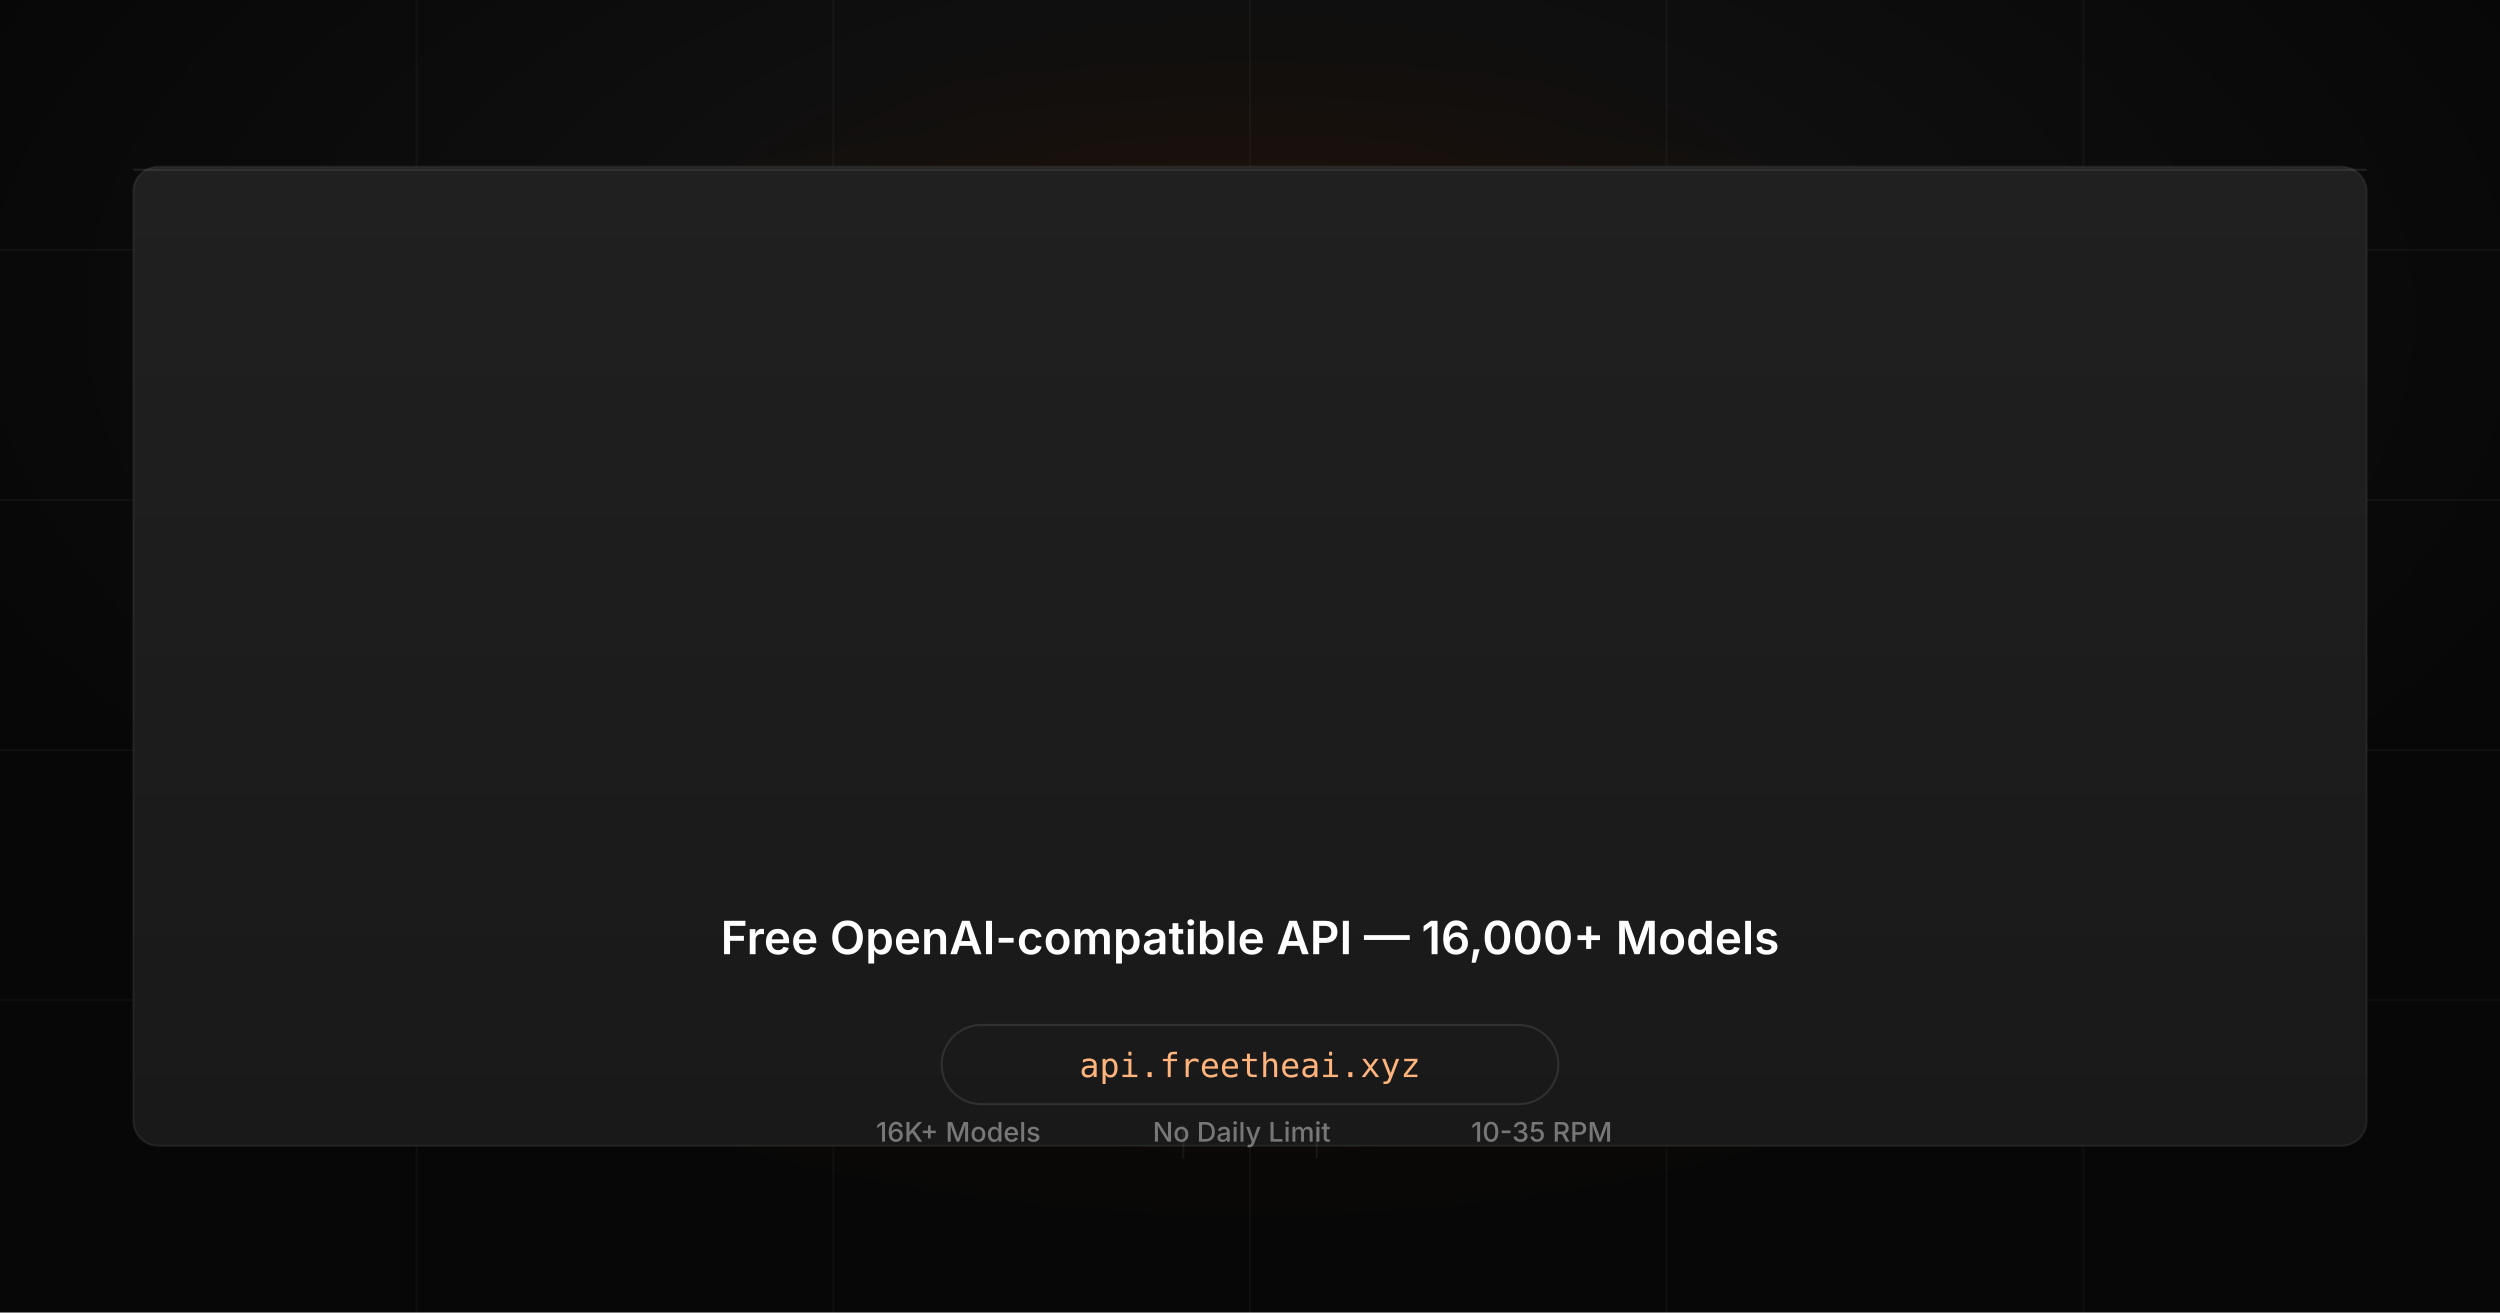
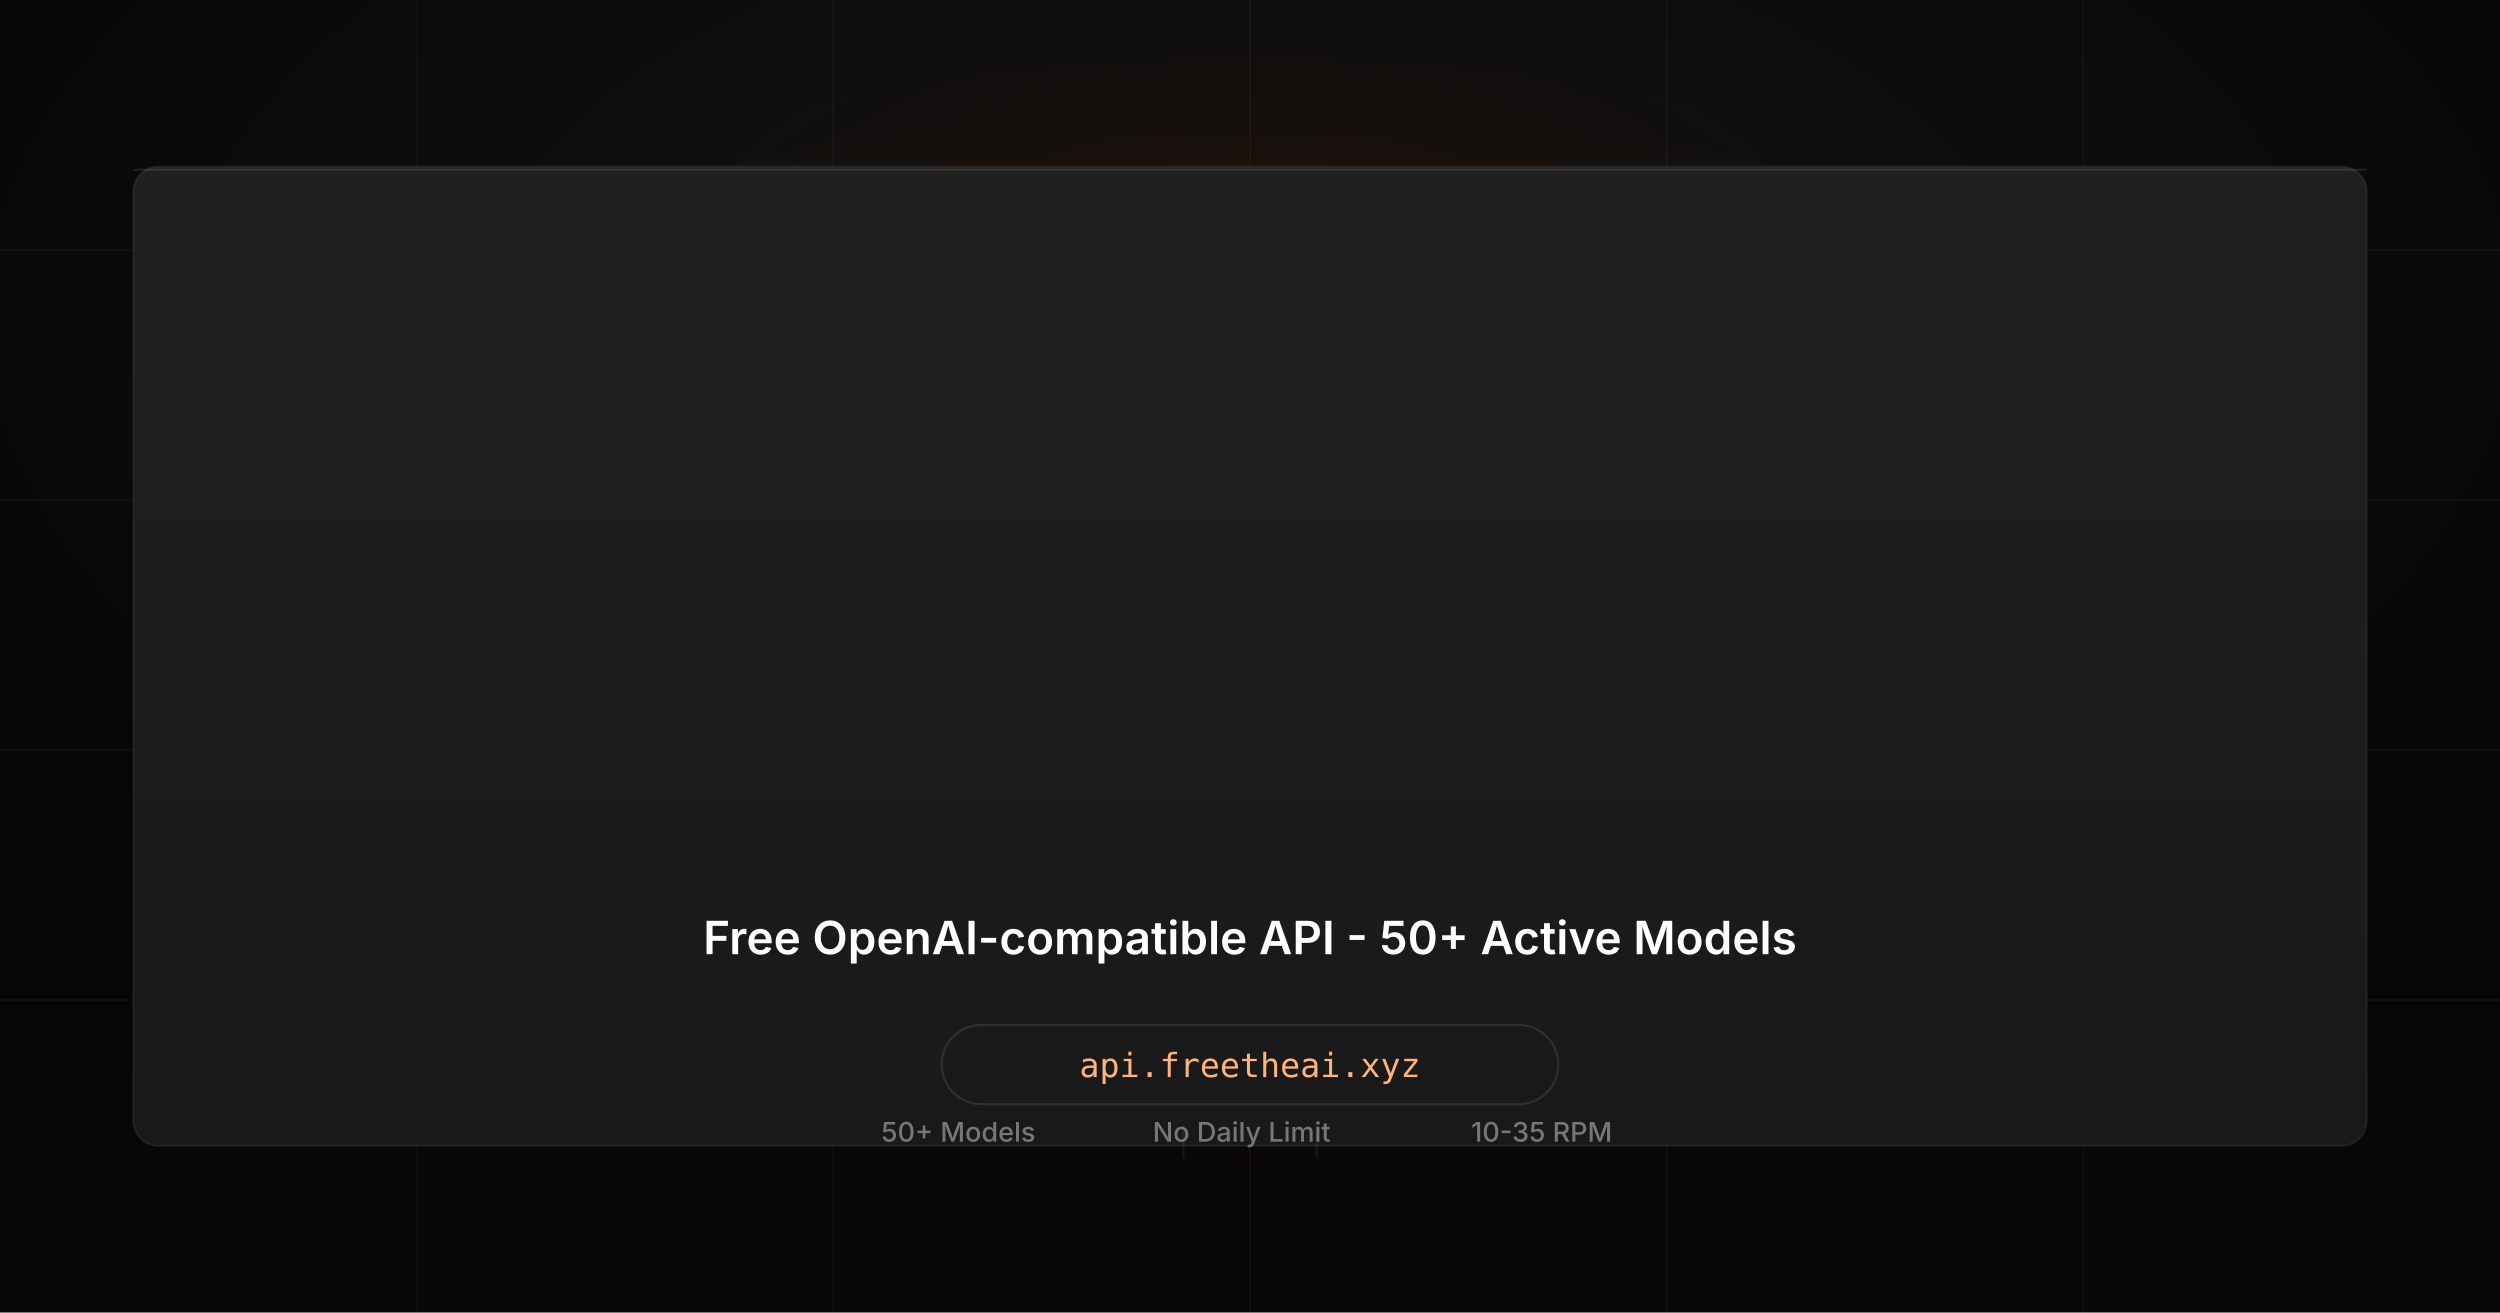
<svg xmlns="http://www.w3.org/2000/svg" width="1200" height="630" viewBox="0 0 1200 630">
  <defs>
    <radialGradient id="bg-glow" cx="50%" cy="24%" r="56%">
      <stop offset="0%" stop-color="#1a1008" />
      <stop offset="44%" stop-color="#0f0f0f" />
      <stop offset="100%" stop-color="#070707" />
    </radialGradient>
    <radialGradient id="accent-glow" cx="50%" cy="50%" r="50%">
      <stop offset="0%" stop-color="rgba(238,93,32,0.18)" />
      <stop offset="60%" stop-color="rgba(238,93,32,0.04)" />
      <stop offset="100%" stop-color="transparent" />
    </radialGradient>
    <linearGradient id="raised-shell" x1="0%" x2="0%" y1="0%" y2="100%">
      <stop offset="0%" stop-color="#202020" />
      <stop offset="100%" stop-color="#191919" />
    </linearGradient>
    <linearGradient id="btn-accent" x1="0%" x2="0%" y1="0%" y2="100%">
      <stop offset="0%" stop-color="#ff9a45" />
      <stop offset="48%" stop-color="#f76c1d" />
      <stop offset="100%" stop-color="#c94a0d" />
    </linearGradient>
  </defs>
  <rect width="1200" height="630" fill="url(#bg-glow)" />
  <rect width="1200" height="630" fill="url(#accent-glow)" />
  <g stroke="rgba(255,255,255,0.03)" stroke-width="1">
    <line x1="0" y1="120" x2="1200" y2="120" />
    <line x1="0" y1="240" x2="1200" y2="240" />
    <line x1="0" y1="360" x2="1200" y2="360" />
    <line x1="0" y1="480" x2="1200" y2="480" />
    <line x1="200" y1="0" x2="200" y2="630" />
    <line x1="400" y1="0" x2="400" y2="630" />
    <line x1="600" y1="0" x2="600" y2="630" />
    <line x1="800" y1="0" x2="800" y2="630" />
    <line x1="1000" y1="0" x2="1000" y2="630" />
  </g>
  <rect x="64" y="80" width="1072" height="470" rx="12" fill="url(#raised-shell)" stroke="rgba(255,255,255,0.07)" stroke-width="1" />
  <rect x="64" y="81" width="1072" height="1" rx="0" fill="rgba(255,255,255,0.09)" />
  <g transform="translate(192, 148) scale(1.0)" fill="#ffffff" fill-rule="evenodd">
    <path d="M 386.0 592.0 L 376.0 592.0 L 375.0 593.0 L 374.0 593.0 L 373.0 594.0 L 370.0 595.0 L 367.0 598.0 L 366.0 598.0 L 365.0 599.0 L 365.0 600.0 L 361.0 604.0 L 360.0 607.0 L 356.0 612.0 L 355.0 611.0 L 355.0 603.0 L 356.0 602.0 L 356.0 597.0 L 355.0 596.0 L 355.0 592.0 L 351.0 592.0 L 350.0 593.0 L 347.0 593.0 L 346.0 594.0 L 343.0 594.0 L 342.0 595.0 L 339.0 595.0 L 338.0 596.0 L 335.0 596.0 L 334.0 597.0 L 331.0 597.0 L 330.0 598.0 L 327.0 598.0 L 327.0 601.0 L 331.0 601.0 L 332.0 602.0 L 333.0 602.0 L 337.0 606.0 L 337.0 608.0 L 338.0 609.0 L 338.0 669.0 L 337.0 670.0 L 337.0 672.0 L 333.0 676.0 L 331.0 676.0 L 330.0 677.0 L 326.0 677.0 L 326.0 680.0 L 369.0 680.0 L 369.0 677.0 L 364.0 677.0 L 363.0 676.0 L 361.0 676.0 L 357.0 672.0 L 357.0 671.0 L 356.0 670.0 L 356.0 653.0 L 355.0 652.0 L 355.0 643.0 L 356.0 642.0 L 356.0 624.0 L 355.0 623.0 L 356.0 622.0 L 356.0 620.0 L 357.0 619.0 L 357.0 618.0 L 358.0 617.0 L 359.0 614.0 L 361.0 612.0 L 361.0 611.0 L 366.0 607.0 L 368.0 607.0 L 369.0 606.0 L 374.0 606.0 L 377.0 608.0 L 380.0 608.0 L 381.0 609.0 L 383.0 609.0 L 384.0 608.0 L 386.0 608.0 L 388.0 606.0 L 389.0 606.0 L 389.0 605.0 L 391.0 603.0 L 391.0 598.0 L 390.0 597.0 L 390.0 596.0 Z M 829.0 591.0 L 828.0 592.0 L 823.0 592.0 L 822.0 593.0 L 820.0 593.0 L 819.0 594.0 L 817.0 594.0 L 816.0 595.0 L 814.0 595.0 L 813.0 596.0 L 812.0 596.0 L 810.0 598.0 L 809.0 598.0 L 807.0 600.0 L 806.0 600.0 L 800.0 606.0 L 800.0 607.0 L 797.0 610.0 L 797.0 611.0 L 796.0 612.0 L 796.0 613.0 L 793.0 618.0 L 793.0 620.0 L 792.0 621.0 L 792.0 623.0 L 791.0 624.0 L 791.0 628.0 L 790.0 629.0 L 790.0 646.0 L 791.0 647.0 L 791.0 650.0 L 792.0 651.0 L 792.0 653.0 L 793.0 654.0 L 793.0 656.0 L 795.0 659.0 L 795.0 661.0 L 797.0 663.0 L 797.0 664.0 L 799.0 666.0 L 799.0 667.0 L 806.0 674.0 L 807.0 674.0 L 809.0 676.0 L 810.0 676.0 L 815.0 679.0 L 817.0 679.0 L 818.0 680.0 L 820.0 680.0 L 821.0 681.0 L 825.0 681.0 L 826.0 682.0 L 838.0 682.0 L 839.0 681.0 L 844.0 681.0 L 845.0 680.0 L 847.0 680.0 L 848.0 679.0 L 849.0 679.0 L 850.0 678.0 L 851.0 678.0 L 852.0 677.0 L 853.0 677.0 L 854.0 676.0 L 857.0 675.0 L 866.0 666.0 L 866.0 665.0 L 868.0 663.0 L 868.0 662.0 L 870.0 659.0 L 870.0 656.0 L 868.0 656.0 L 867.0 657.0 L 867.0 658.0 L 861.0 664.0 L 860.0 664.0 L 858.0 666.0 L 857.0 666.0 L 854.0 668.0 L 852.0 668.0 L 851.0 669.0 L 847.0 669.0 L 846.0 670.0 L 833.0 670.0 L 832.0 669.0 L 829.0 669.0 L 828.0 668.0 L 827.0 668.0 L 826.0 667.0 L 823.0 666.0 L 821.0 664.0 L 820.0 664.0 L 816.0 660.0 L 816.0 659.0 L 813.0 656.0 L 813.0 655.0 L 810.0 650.0 L 810.0 648.0 L 809.0 647.0 L 809.0 644.0 L 808.0 643.0 L 808.0 638.0 L 807.0 637.0 L 807.0 631.0 L 808.0 630.0 L 871.0 630.0 L 871.0 620.0 L 870.0 619.0 L 870.0 616.0 L 869.0 615.0 L 869.0 613.0 L 868.0 612.0 L 868.0 611.0 L 867.0 610.0 L 866.0 607.0 L 856.0 597.0 L 855.0 597.0 L 850.0 594.0 L 848.0 594.0 L 847.0 593.0 L 844.0 593.0 L 843.0 592.0 L 837.0 592.0 L 836.0 591.0 Z M 808.0 618.0 L 809.0 617.0 L 809.0 614.0 L 810.0 613.0 L 810.0 612.0 L 811.0 611.0 L 811.0 610.0 L 812.0 609.0 L 813.0 606.0 L 821.0 598.0 L 822.0 598.0 L 823.0 597.0 L 825.0 597.0 L 826.0 596.0 L 829.0 596.0 L 830.0 595.0 L 834.0 595.0 L 835.0 596.0 L 838.0 596.0 L 839.0 597.0 L 841.0 597.0 L 843.0 599.0 L 844.0 599.0 L 848.0 603.0 L 848.0 604.0 L 850.0 606.0 L 850.0 607.0 L 851.0 608.0 L 851.0 610.0 L 852.0 611.0 L 852.0 613.0 L 853.0 614.0 L 853.0 624.0 L 852.0 625.0 L 809.0 625.0 L 808.0 624.0 Z M 528.0 591.0 L 527.0 592.0 L 521.0 592.0 L 520.0 593.0 L 517.0 593.0 L 514.0 595.0 L 512.0 595.0 L 511.0 596.0 L 510.0 596.0 L 508.0 598.0 L 507.0 598.0 L 505.0 600.0 L 504.0 600.0 L 498.0 606.0 L 498.0 607.0 L 495.0 610.0 L 495.0 611.0 L 494.0 612.0 L 494.0 613.0 L 491.0 618.0 L 491.0 620.0 L 490.0 621.0 L 490.0 623.0 L 489.0 624.0 L 489.0 628.0 L 488.0 629.0 L 488.0 646.0 L 489.0 647.0 L 489.0 650.0 L 490.0 651.0 L 490.0 653.0 L 491.0 654.0 L 491.0 656.0 L 492.0 657.0 L 492.0 659.0 L 494.0 661.0 L 494.0 662.0 L 495.0 663.0 L 495.0 664.0 L 497.0 666.0 L 497.0 667.0 L 503.0 673.0 L 504.0 673.0 L 509.0 677.0 L 510.0 677.0 L 513.0 679.0 L 515.0 679.0 L 516.0 680.0 L 518.0 680.0 L 519.0 681.0 L 524.0 681.0 L 525.0 682.0 L 537.0 682.0 L 538.0 681.0 L 542.0 681.0 L 543.0 680.0 L 545.0 680.0 L 548.0 678.0 L 550.0 678.0 L 551.0 677.0 L 552.0 677.0 L 554.0 675.0 L 555.0 675.0 L 557.0 673.0 L 558.0 673.0 L 563.0 668.0 L 563.0 667.0 L 567.0 662.0 L 567.0 661.0 L 568.0 660.0 L 569.0 657.0 L 568.0 656.0 L 566.0 656.0 L 566.0 657.0 L 558.0 665.0 L 557.0 665.0 L 552.0 668.0 L 550.0 668.0 L 549.0 669.0 L 546.0 669.0 L 545.0 670.0 L 532.0 670.0 L 531.0 669.0 L 528.0 669.0 L 527.0 668.0 L 525.0 668.0 L 524.0 667.0 L 523.0 667.0 L 521.0 665.0 L 520.0 665.0 L 512.0 657.0 L 512.0 656.0 L 511.0 655.0 L 511.0 654.0 L 508.0 649.0 L 508.0 647.0 L 507.0 646.0 L 507.0 643.0 L 506.0 642.0 L 506.0 636.0 L 505.0 635.0 L 505.0 631.0 L 506.0 630.0 L 569.0 630.0 L 569.0 619.0 L 568.0 618.0 L 568.0 616.0 L 567.0 615.0 L 567.0 613.0 L 566.0 612.0 L 565.0 609.0 L 563.0 607.0 L 563.0 606.0 L 555.0 598.0 L 554.0 598.0 L 553.0 597.0 L 552.0 597.0 L 547.0 594.0 L 545.0 594.0 L 544.0 593.0 L 542.0 593.0 L 541.0 592.0 L 536.0 592.0 L 535.0 591.0 Z M 506.0 619.0 L 507.0 618.0 L 507.0 615.0 L 508.0 614.0 L 508.0 612.0 L 509.0 611.0 L 509.0 610.0 L 510.0 609.0 L 511.0 606.0 L 519.0 598.0 L 520.0 598.0 L 521.0 597.0 L 523.0 597.0 L 524.0 596.0 L 527.0 596.0 L 528.0 595.0 L 532.0 595.0 L 533.0 596.0 L 536.0 596.0 L 537.0 597.0 L 539.0 597.0 L 541.0 599.0 L 542.0 599.0 L 546.0 603.0 L 546.0 604.0 L 549.0 609.0 L 549.0 611.0 L 550.0 612.0 L 550.0 614.0 L 551.0 615.0 L 551.0 624.0 L 550.0 625.0 L 507.0 625.0 L 506.0 624.0 Z M 434.0 591.0 L 433.0 592.0 L 428.0 592.0 L 427.0 593.0 L 425.0 593.0 L 424.0 594.0 L 422.0 594.0 L 421.0 595.0 L 419.0 595.0 L 418.0 596.0 L 415.0 597.0 L 413.0 599.0 L 412.0 599.0 L 404.0 607.0 L 404.0 608.0 L 401.0 611.0 L 401.0 612.0 L 399.0 615.0 L 399.0 617.0 L 397.0 620.0 L 397.0 622.0 L 396.0 623.0 L 396.0 627.0 L 395.0 628.0 L 395.0 647.0 L 396.0 648.0 L 396.0 652.0 L 397.0 653.0 L 397.0 655.0 L 398.0 656.0 L 398.0 657.0 L 399.0 658.0 L 399.0 659.0 L 400.0 660.0 L 401.0 663.0 L 403.0 665.0 L 403.0 666.0 L 412.0 675.0 L 413.0 675.0 L 414.0 676.0 L 415.0 676.0 L 420.0 679.0 L 422.0 679.0 L 423.0 680.0 L 425.0 680.0 L 426.0 681.0 L 431.0 681.0 L 432.0 682.0 L 443.0 682.0 L 444.0 681.0 L 449.0 681.0 L 450.0 680.0 L 452.0 680.0 L 453.0 679.0 L 454.0 679.0 L 455.0 678.0 L 457.0 678.0 L 459.0 676.0 L 462.0 675.0 L 471.0 666.0 L 471.0 665.0 L 475.0 660.0 L 476.0 657.0 L 475.0 656.0 L 473.0 656.0 L 472.0 657.0 L 472.0 658.0 L 466.0 664.0 L 465.0 664.0 L 463.0 666.0 L 462.0 666.0 L 459.0 668.0 L 457.0 668.0 L 456.0 669.0 L 453.0 669.0 L 452.0 670.0 L 439.0 670.0 L 438.0 669.0 L 435.0 669.0 L 434.0 668.0 L 432.0 668.0 L 431.0 667.0 L 428.0 666.0 L 425.0 663.0 L 424.0 663.0 L 420.0 659.0 L 420.0 658.0 L 418.0 656.0 L 418.0 655.0 L 415.0 650.0 L 415.0 648.0 L 414.0 647.0 L 414.0 645.0 L 413.0 644.0 L 413.0 640.0 L 412.0 639.0 L 412.0 631.0 L 413.0 630.0 L 476.0 630.0 L 476.0 621.0 L 475.0 620.0 L 475.0 616.0 L 474.0 615.0 L 474.0 613.0 L 473.0 612.0 L 472.0 609.0 L 470.0 607.0 L 470.0 606.0 L 466.0 602.0 L 466.0 601.0 L 465.0 600.0 L 464.0 600.0 L 459.0 596.0 L 458.0 596.0 L 457.0 595.0 L 455.0 595.0 L 452.0 593.0 L 449.0 593.0 L 448.0 592.0 L 442.0 592.0 L 441.0 591.0 Z M 412.0 622.0 L 413.0 621.0 L 413.0 617.0 L 414.0 616.0 L 414.0 614.0 L 415.0 613.0 L 415.0 611.0 L 416.0 610.0 L 416.0 609.0 L 418.0 607.0 L 418.0 606.0 L 420.0 604.0 L 420.0 603.0 L 423.0 600.0 L 424.0 600.0 L 426.0 598.0 L 427.0 598.0 L 430.0 596.0 L 434.0 596.0 L 435.0 595.0 L 439.0 595.0 L 440.0 596.0 L 443.0 596.0 L 444.0 597.0 L 447.0 598.0 L 454.0 605.0 L 454.0 606.0 L 456.0 609.0 L 456.0 611.0 L 457.0 612.0 L 457.0 615.0 L 458.0 616.0 L 458.0 624.0 L 457.0 625.0 L 413.0 625.0 L 412.0 624.0 Z M 1000.0 552.0 L 1000.0 555.0 L 1004.0 555.0 L 1005.0 556.0 L 1008.0 557.0 L 1010.0 559.0 L 1010.0 560.0 L 1011.0 561.0 L 1011.0 563.0 L 1012.0 564.0 L 1012.0 668.0 L 1011.0 669.0 L 1011.0 671.0 L 1010.0 672.0 L 1010.0 673.0 L 1008.0 675.0 L 1007.0 675.0 L 1004.0 677.0 L 1001.0 677.0 L 1000.0 678.0 L 1000.0 680.0 L 1041.0 680.0 L 1042.0 679.0 L 1042.0 678.0 L 1041.0 677.0 L 1037.0 677.0 L 1036.0 676.0 L 1033.0 675.0 L 1031.0 673.0 L 1031.0 672.0 L 1030.0 671.0 L 1030.0 668.0 L 1029.0 667.0 L 1029.0 566.0 L 1030.0 565.0 L 1030.0 561.0 L 1031.0 560.0 L 1031.0 559.0 L 1033.0 557.0 L 1034.0 557.0 L 1037.0 555.0 L 1041.0 555.0 L 1042.0 554.0 L 1042.0 553.0 L 1041.0 552.0 Z M 575.0 552.0 L 575.0 561.0 L 574.0 562.0 L 574.0 565.0 L 577.0 564.0 L 579.0 562.0 L 580.0 562.0 L 585.0 559.0 L 587.0 559.0 L 588.0 558.0 L 592.0 558.0 L 593.0 557.0 L 619.0 557.0 L 620.0 558.0 L 620.0 669.0 L 619.0 670.0 L 618.0 673.0 L 616.0 675.0 L 615.0 675.0 L 614.0 676.0 L 612.0 676.0 L 611.0 677.0 L 607.0 677.0 L 607.0 680.0 L 651.0 680.0 L 651.0 677.0 L 647.0 677.0 L 646.0 676.0 L 644.0 676.0 L 639.0 671.0 L 639.0 669.0 L 638.0 668.0 L 638.0 558.0 L 639.0 557.0 L 662.0 557.0 L 663.0 558.0 L 665.0 558.0 L 666.0 559.0 L 667.0 559.0 L 668.0 560.0 L 671.0 561.0 L 676.0 566.0 L 676.0 567.0 L 678.0 569.0 L 678.0 571.0 L 680.0 574.0 L 680.0 577.0 L 681.0 578.0 L 681.0 581.0 L 684.0 581.0 L 684.0 570.0 L 683.0 569.0 L 683.0 553.0 L 682.0 552.0 Z M 324.0 552.0 L 227.0 552.0 L 227.0 555.0 L 232.0 555.0 L 233.0 556.0 L 236.0 557.0 L 238.0 559.0 L 238.0 560.0 L 239.0 561.0 L 239.0 563.0 L 240.0 564.0 L 240.0 668.0 L 239.0 669.0 L 239.0 671.0 L 238.0 672.0 L 238.0 673.0 L 236.0 675.0 L 235.0 675.0 L 232.0 677.0 L 227.0 677.0 L 227.0 680.0 L 271.0 680.0 L 271.0 678.0 L 270.0 677.0 L 266.0 677.0 L 265.0 676.0 L 263.0 676.0 L 259.0 672.0 L 259.0 671.0 L 258.0 670.0 L 258.0 619.0 L 259.0 618.0 L 290.0 618.0 L 291.0 619.0 L 295.0 619.0 L 296.0 620.0 L 299.0 621.0 L 305.0 627.0 L 305.0 628.0 L 306.0 629.0 L 306.0 632.0 L 307.0 633.0 L 307.0 636.0 L 310.0 636.0 L 310.0 596.0 L 307.0 596.0 L 307.0 599.0 L 306.0 600.0 L 306.0 602.0 L 305.0 603.0 L 305.0 604.0 L 299.0 610.0 L 298.0 610.0 L 295.0 612.0 L 292.0 612.0 L 291.0 613.0 L 259.0 613.0 L 258.0 612.0 L 258.0 558.0 L 259.0 557.0 L 301.0 557.0 L 302.0 558.0 L 305.0 558.0 L 306.0 559.0 L 308.0 559.0 L 309.0 560.0 L 312.0 561.0 L 318.0 567.0 L 318.0 568.0 L 321.0 573.0 L 321.0 576.0 L 322.0 577.0 L 322.0 579.0 L 323.0 580.0 L 325.0 580.0 L 325.0 568.0 L 324.0 567.0 Z M 931.0 550.0 L 930.0 551.0 L 930.0 553.0 L 928.0 556.0 L 928.0 558.0 L 927.0 559.0 L 927.0 561.0 L 925.0 564.0 L 925.0 566.0 L 923.0 569.0 L 923.0 571.0 L 922.0 572.0 L 922.0 574.0 L 920.0 577.0 L 920.0 579.0 L 918.0 582.0 L 918.0 584.0 L 917.0 585.0 L 917.0 587.0 L 915.0 590.0 L 915.0 592.0 L 914.0 593.0 L 914.0 595.0 L 912.0 598.0 L 912.0 600.0 L 910.0 603.0 L 910.0 605.0 L 909.0 606.0 L 909.0 607.0 L 908.0 608.0 L 908.0 610.0 L 906.0 613.0 L 906.0 615.0 L 905.0 616.0 L 905.0 618.0 L 903.0 621.0 L 903.0 623.0 L 901.0 626.0 L 901.0 628.0 L 899.0 631.0 L 899.0 633.0 L 897.0 636.0 L 897.0 638.0 L 895.0 641.0 L 895.0 643.0 L 893.0 646.0 L 893.0 648.0 L 891.0 651.0 L 891.0 653.0 L 890.0 654.0 L 890.0 655.0 L 889.0 656.0 L 889.0 658.0 L 887.0 661.0 L 887.0 663.0 L 886.0 664.0 L 886.0 665.0 L 885.0 666.0 L 885.0 667.0 L 884.0 668.0 L 883.0 671.0 L 879.0 675.0 L 878.0 675.0 L 875.0 677.0 L 872.0 677.0 L 872.0 680.0 L 903.0 680.0 L 904.0 679.0 L 904.0 678.0 L 903.0 677.0 L 898.0 677.0 L 893.0 674.0 L 893.0 673.0 L 892.0 672.0 L 892.0 666.0 L 893.0 665.0 L 893.0 663.0 L 894.0 662.0 L 894.0 660.0 L 895.0 659.0 L 895.0 657.0 L 897.0 654.0 L 897.0 652.0 L 899.0 649.0 L 899.0 647.0 L 901.0 644.0 L 901.0 642.0 L 903.0 639.0 L 903.0 637.0 L 904.0 636.0 L 904.0 634.0 L 907.0 629.0 L 907.0 627.0 L 908.0 626.0 L 908.0 624.0 L 910.0 621.0 L 910.0 619.0 L 912.0 616.0 L 912.0 614.0 L 914.0 611.0 L 914.0 609.0 L 915.0 608.0 L 915.0 607.0 L 916.0 606.0 L 916.0 604.0 L 918.0 601.0 L 918.0 599.0 L 919.0 598.0 L 919.0 596.0 L 920.0 595.0 L 920.0 593.0 L 923.0 588.0 L 923.0 586.0 L 924.0 585.0 L 924.0 583.0 L 925.0 582.0 L 925.0 580.0 L 927.0 577.0 L 929.0 579.0 L 929.0 580.0 L 930.0 581.0 L 930.0 583.0 L 931.0 584.0 L 931.0 586.0 L 932.0 587.0 L 932.0 588.0 L 934.0 591.0 L 934.0 593.0 L 937.0 598.0 L 937.0 600.0 L 939.0 603.0 L 939.0 605.0 L 941.0 608.0 L 941.0 610.0 L 943.0 613.0 L 943.0 615.0 L 946.0 620.0 L 946.0 622.0 L 948.0 625.0 L 948.0 627.0 L 950.0 630.0 L 950.0 632.0 L 952.0 635.0 L 952.0 637.0 L 954.0 640.0 L 954.0 642.0 L 956.0 645.0 L 956.0 647.0 L 958.0 650.0 L 958.0 652.0 L 960.0 655.0 L 960.0 657.0 L 962.0 660.0 L 962.0 662.0 L 963.0 663.0 L 963.0 665.0 L 964.0 666.0 L 964.0 673.0 L 961.0 676.0 L 959.0 676.0 L 958.0 677.0 L 954.0 677.0 L 953.0 678.0 L 953.0 680.0 L 995.0 680.0 L 995.0 677.0 L 993.0 677.0 L 992.0 676.0 L 989.0 675.0 L 986.0 672.0 L 986.0 671.0 L 984.0 669.0 L 984.0 668.0 L 982.0 665.0 L 982.0 663.0 L 981.0 662.0 L 981.0 660.0 L 979.0 657.0 L 979.0 655.0 L 977.0 652.0 L 977.0 650.0 L 975.0 647.0 L 975.0 645.0 L 973.0 642.0 L 973.0 640.0 L 970.0 635.0 L 970.0 633.0 L 968.0 630.0 L 968.0 628.0 L 967.0 627.0 L 967.0 626.0 L 966.0 625.0 L 966.0 623.0 L 964.0 620.0 L 964.0 618.0 L 963.0 617.0 L 963.0 615.0 L 962.0 614.0 L 962.0 613.0 L 960.0 610.0 L 960.0 608.0 L 957.0 603.0 L 957.0 601.0 L 956.0 600.0 L 956.0 598.0 L 955.0 597.0 L 955.0 596.0 L 953.0 593.0 L 953.0 591.0 L 950.0 586.0 L 950.0 584.0 L 948.0 581.0 L 948.0 579.0 L 946.0 576.0 L 946.0 574.0 L 944.0 571.0 L 944.0 569.0 L 941.0 564.0 L 941.0 562.0 L 939.0 559.0 L 939.0 557.0 L 937.0 554.0 L 937.0 552.0 L 936.0 551.0 L 936.0 550.0 Z M 690.0 554.0 L 689.0 555.0 L 689.0 557.0 L 692.0 557.0 L 693.0 558.0 L 696.0 559.0 L 698.0 561.0 L 698.0 562.0 L 699.0 563.0 L 699.0 567.0 L 700.0 568.0 L 700.0 668.0 L 699.0 669.0 L 699.0 671.0 L 698.0 672.0 L 698.0 673.0 L 696.0 675.0 L 695.0 675.0 L 692.0 677.0 L 688.0 677.0 L 688.0 680.0 L 729.0 680.0 L 729.0 677.0 L 725.0 677.0 L 724.0 676.0 L 722.0 676.0 L 718.0 672.0 L 718.0 670.0 L 717.0 669.0 L 717.0 613.0 L 725.0 605.0 L 726.0 605.0 L 731.0 602.0 L 734.0 602.0 L 735.0 601.0 L 744.0 601.0 L 745.0 602.0 L 747.0 602.0 L 748.0 603.0 L 749.0 603.0 L 755.0 609.0 L 755.0 610.0 L 756.0 611.0 L 756.0 613.0 L 757.0 614.0 L 757.0 620.0 L 758.0 621.0 L 758.0 667.0 L 757.0 668.0 L 757.0 671.0 L 756.0 672.0 L 756.0 673.0 L 754.0 675.0 L 753.0 675.0 L 750.0 677.0 L 747.0 677.0 L 746.0 678.0 L 746.0 680.0 L 786.0 680.0 L 787.0 679.0 L 787.0 678.0 L 786.0 677.0 L 782.0 677.0 L 781.0 676.0 L 778.0 675.0 L 777.0 674.0 L 777.0 673.0 L 775.0 671.0 L 775.0 616.0 L 774.0 615.0 L 774.0 610.0 L 773.0 609.0 L 773.0 607.0 L 772.0 606.0 L 772.0 605.0 L 771.0 604.0 L 770.0 601.0 L 765.0 596.0 L 764.0 596.0 L 759.0 593.0 L 757.0 593.0 L 756.0 592.0 L 753.0 592.0 L 752.0 591.0 L 744.0 591.0 L 743.0 592.0 L 739.0 592.0 L 738.0 593.0 L 736.0 593.0 L 735.0 594.0 L 733.0 594.0 L 732.0 595.0 L 731.0 595.0 L 729.0 597.0 L 728.0 597.0 L 726.0 599.0 L 725.0 599.0 L 718.0 606.0 L 717.0 605.0 L 717.0 548.0 L 715.0 548.0 L 714.0 549.0 L 711.0 549.0 L 710.0 550.0 L 707.0 550.0 L 706.0 551.0 L 702.0 551.0 L 701.0 552.0 L 698.0 552.0 L 697.0 553.0 L 694.0 553.0 L 693.0 554.0 Z" />
  </g>
  <g transform="translate(192, 148) scale(1.0)" fill="#f76c1d" fill-rule="evenodd">
    <path d="M 913.0 637.0 L 913.0 647.0 L 942.0 647.0 L 942.0 637.0 Z" />
  </g>
-   <text x="600" y="458" fill="#ffffff" font-family="Inter, system-ui, sans-serif" font-size="22" font-weight="600" text-anchor="middle" letter-spacing="0.04">Free OpenAI-compatible API — 16,000+ Models</text>
+   <text x="600" y="458" fill="#ffffff" font-family="Inter, system-ui, sans-serif" font-size="22" font-weight="600" text-anchor="middle" letter-spacing="0.04">Free OpenAI-compatible API - 50+ Active Models</text>
  <g transform="translate(600, 492)">
    <rect x="-148" y="0" width="296" height="38" rx="19" fill="none" stroke="rgba(255,255,255,0.10)" stroke-width="1" />
    <text x="0" y="25" fill="#ffb37d" font-family="'IBM Plex Mono', 'JetBrains Mono', monospace" font-size="16" text-anchor="middle" font-weight="500">api.freetheai.xyz</text>
  </g>
  <g transform="translate(600, 548)">
-     <text x="-140" y="0" fill="#777777" font-family="Inter, system-ui, sans-serif" font-size="13" text-anchor="middle" font-weight="500">16K+ Models</text>
+     <text x="-140" y="0" fill="#777777" font-family="Inter, system-ui, sans-serif" font-size="13" text-anchor="middle" font-weight="500">50+ Models</text>
    <line x1="-32" y1="-8" x2="-32" y2="8" stroke="rgba(255,255,255,0.06)" stroke-width="1" />
    <text x="-4" y="0" fill="#777777" font-family="Inter, system-ui, sans-serif" font-size="13" text-anchor="middle" font-weight="500">No Daily Limit</text>
    <line x1="32" y1="-8" x2="32" y2="8" stroke="rgba(255,255,255,0.06)" stroke-width="1" />
    <text x="140" y="0" fill="#777777" font-family="Inter, system-ui, sans-serif" font-size="13" text-anchor="middle" font-weight="500">10-35 RPM</text>
  </g>
</svg>
